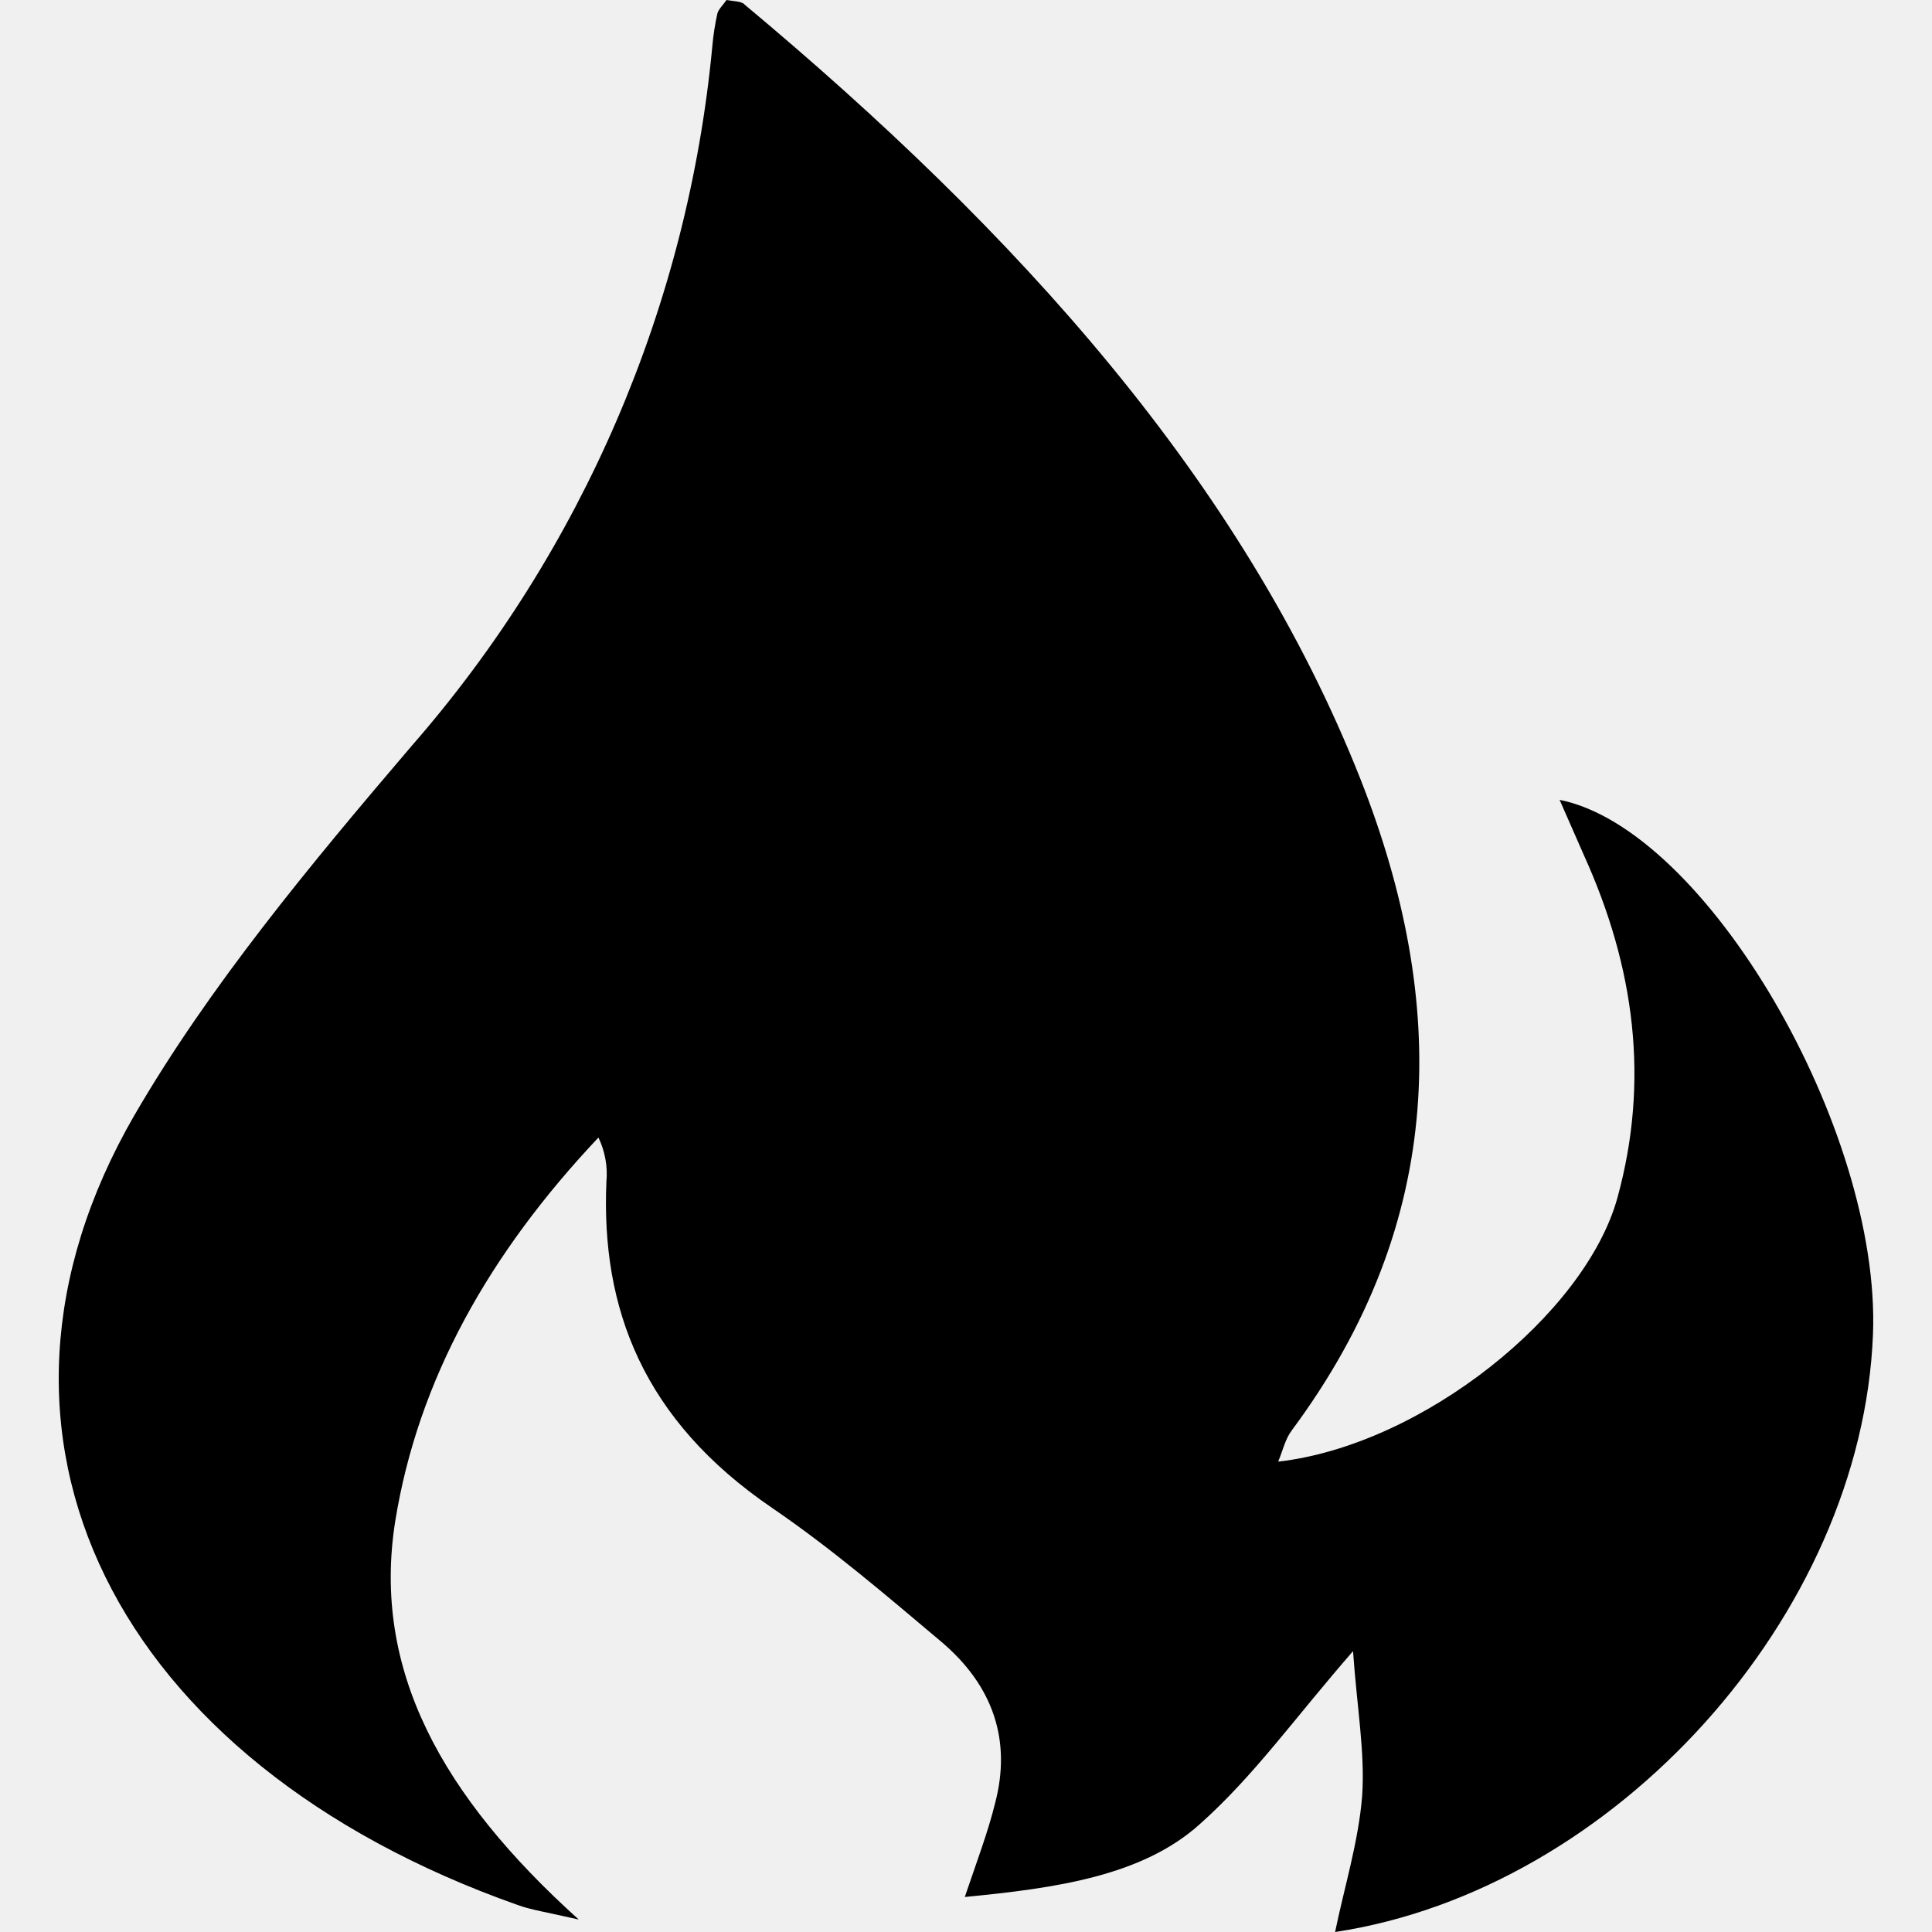
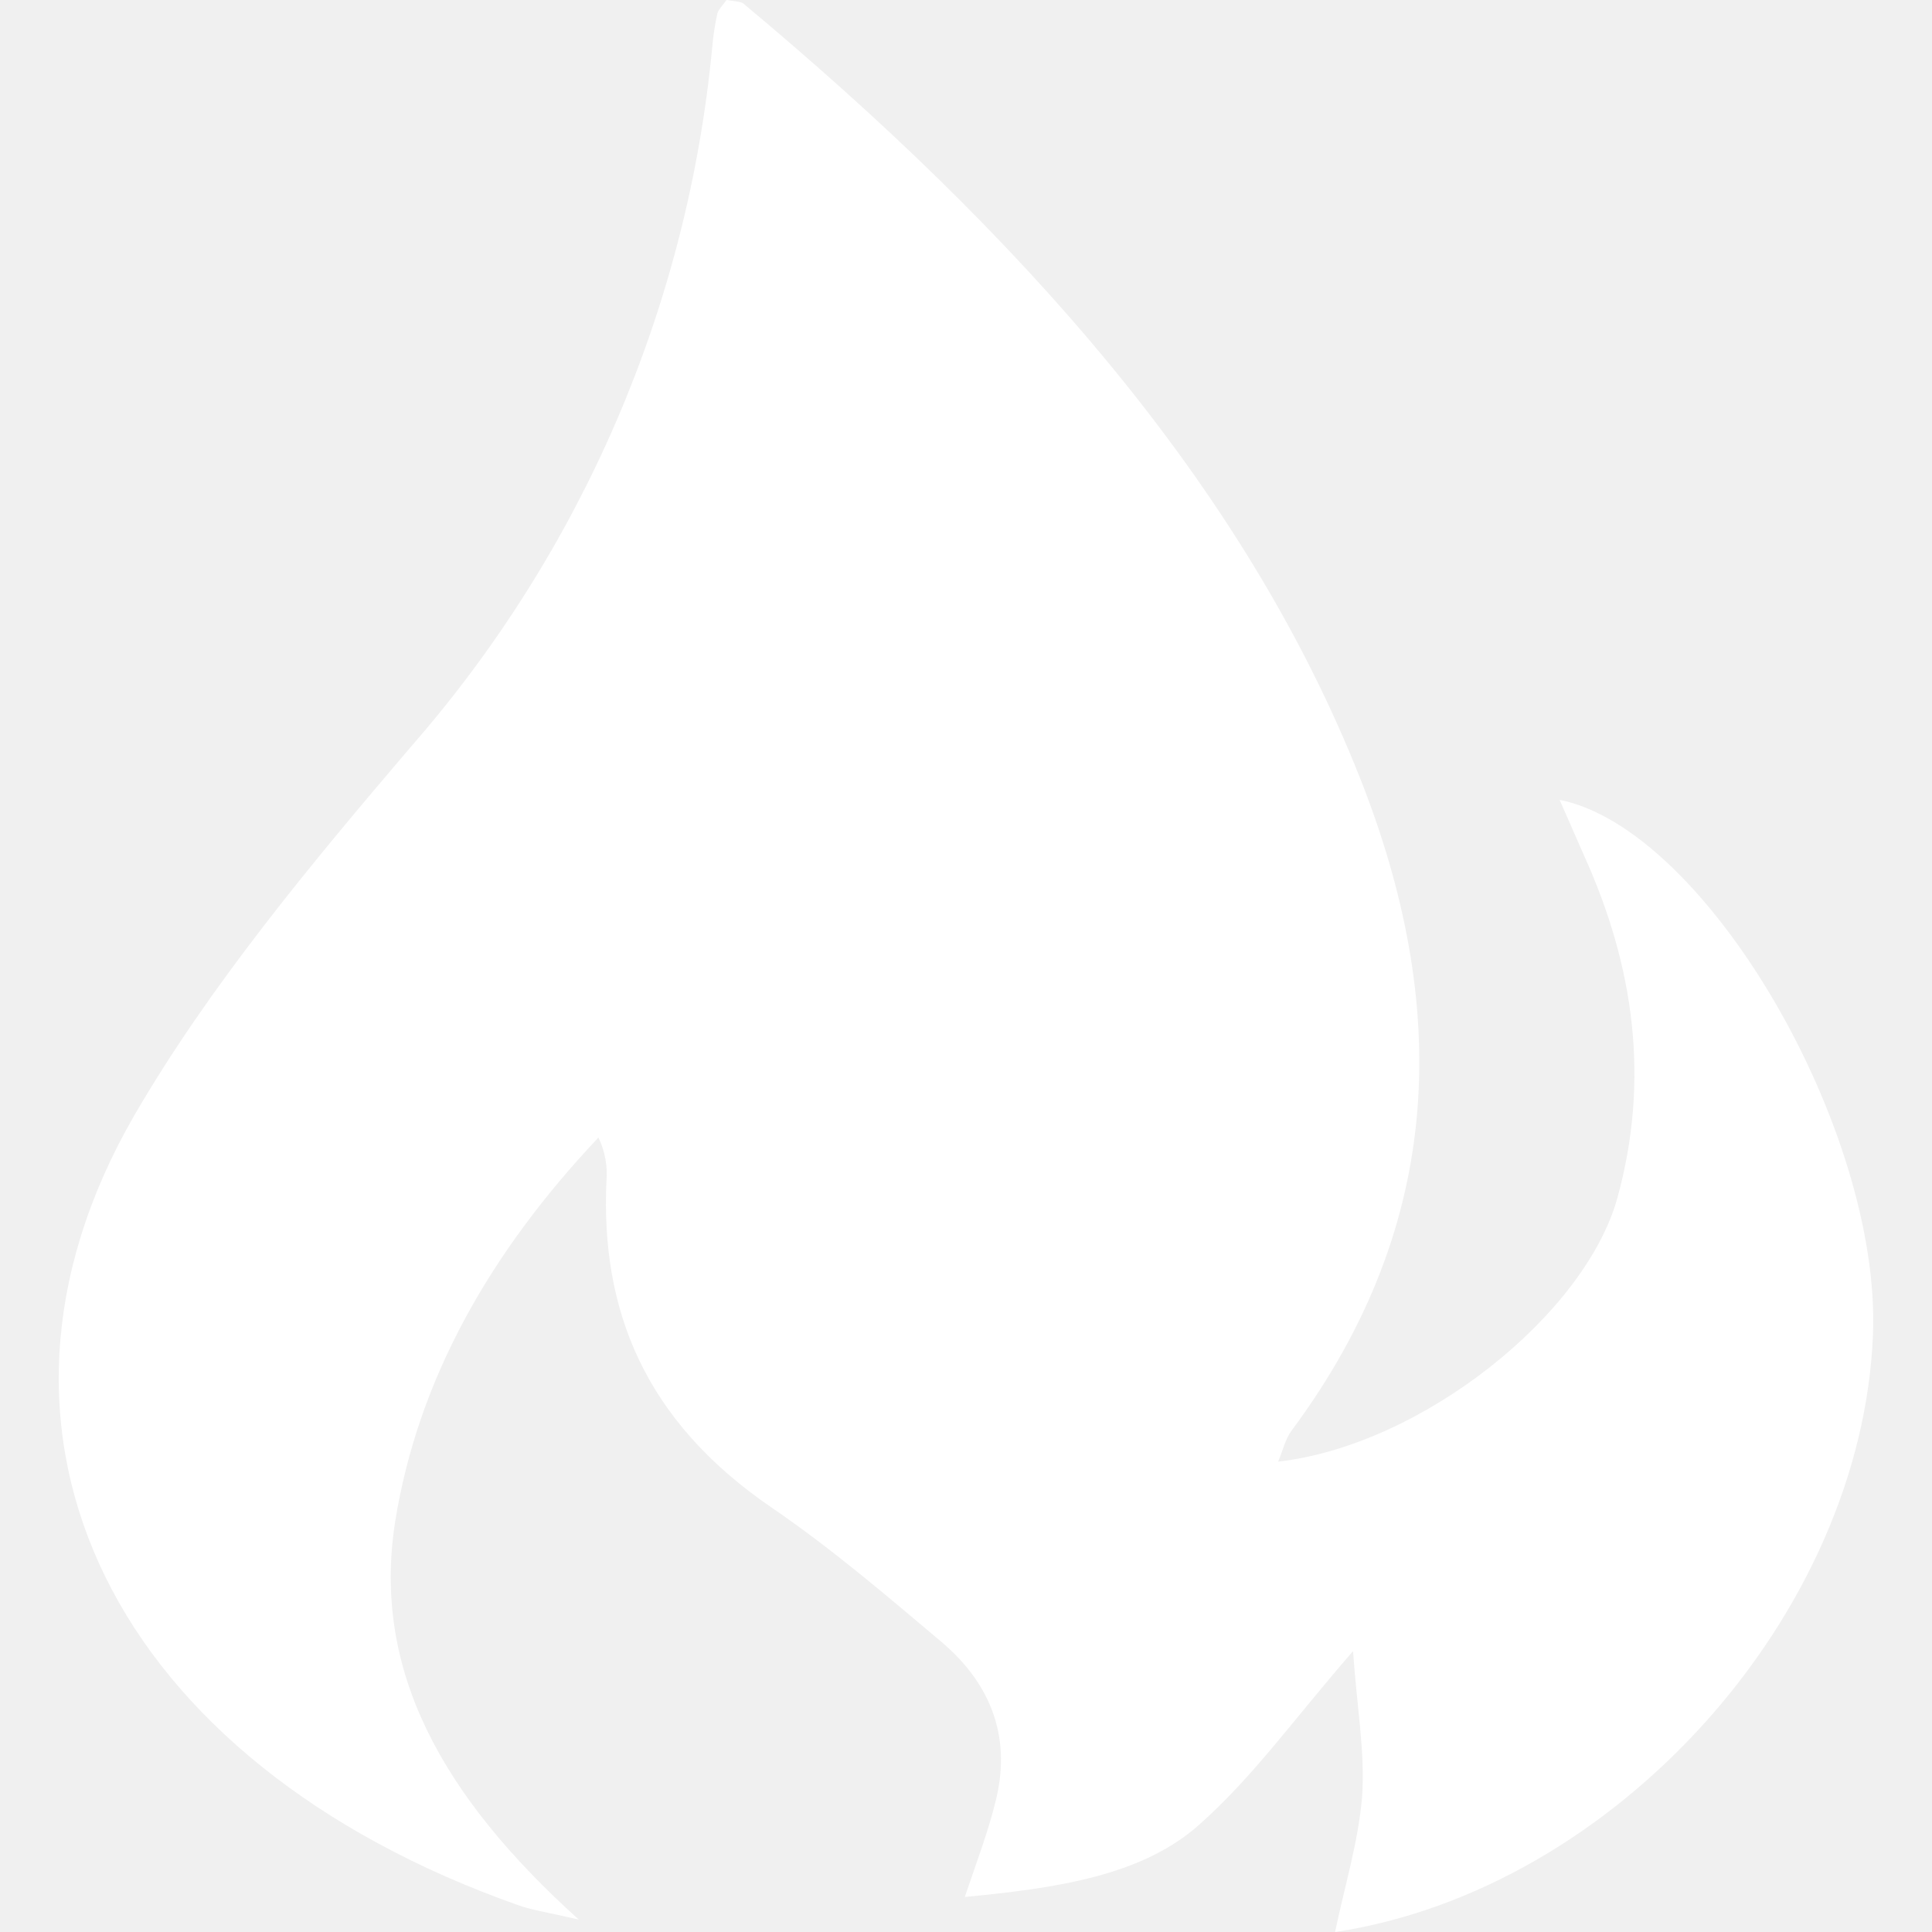
- <svg xmlns="http://www.w3.org/2000/svg" role="img" viewBox="0 0 24 24">
+ <svg xmlns="http://www.w3.org/2000/svg" role="img" viewBox="0 0 24 24" fill="#ffffff">
  <path d="M9.245.05c-.042-.035-.14-.035-.22-.05-.041.06-.098.113-.113.166a3.114 3.114 0 0 0-.064.416 15.42 15.42 0 0 1-3.742 8.693c-1.258 1.474-2.51 2.982-3.44 4.585-2.293 3.972-.249 8.031 4.763 9.804.163.06.348.087.76.181-1.701-1.534-2.57-3.1-2.28-4.944.284-1.765 1.172-3.337 2.525-4.77a1.043 1.043 0 0 1 .099.549c-.068 1.572.453 2.96 2.063 4.055.741.507 1.41 1.081 2.079 1.644.684.57.884 1.263.688 2.015-.09.366-.227.725-.378 1.171 1.145-.11 2.203-.264 2.914-.9.68-.604 1.183-1.322 1.909-2.154.049.707.15 1.255.113 1.8-.045.566-.22 1.126-.336 1.689 3.477-.525 6.546-3.934 6.682-7.427.098-2.543-2.071-6.274-3.893-6.637l.302.688c.631 1.391.817 2.8.416 4.256-.4 1.448-2.426 3.073-4.214 3.277.06-.144.087-.28.17-.39 1.927-2.596 1.946-5.31.854-8.084C15.44 5.98 12.632 2.88 9.245.053Z" />
</svg>
